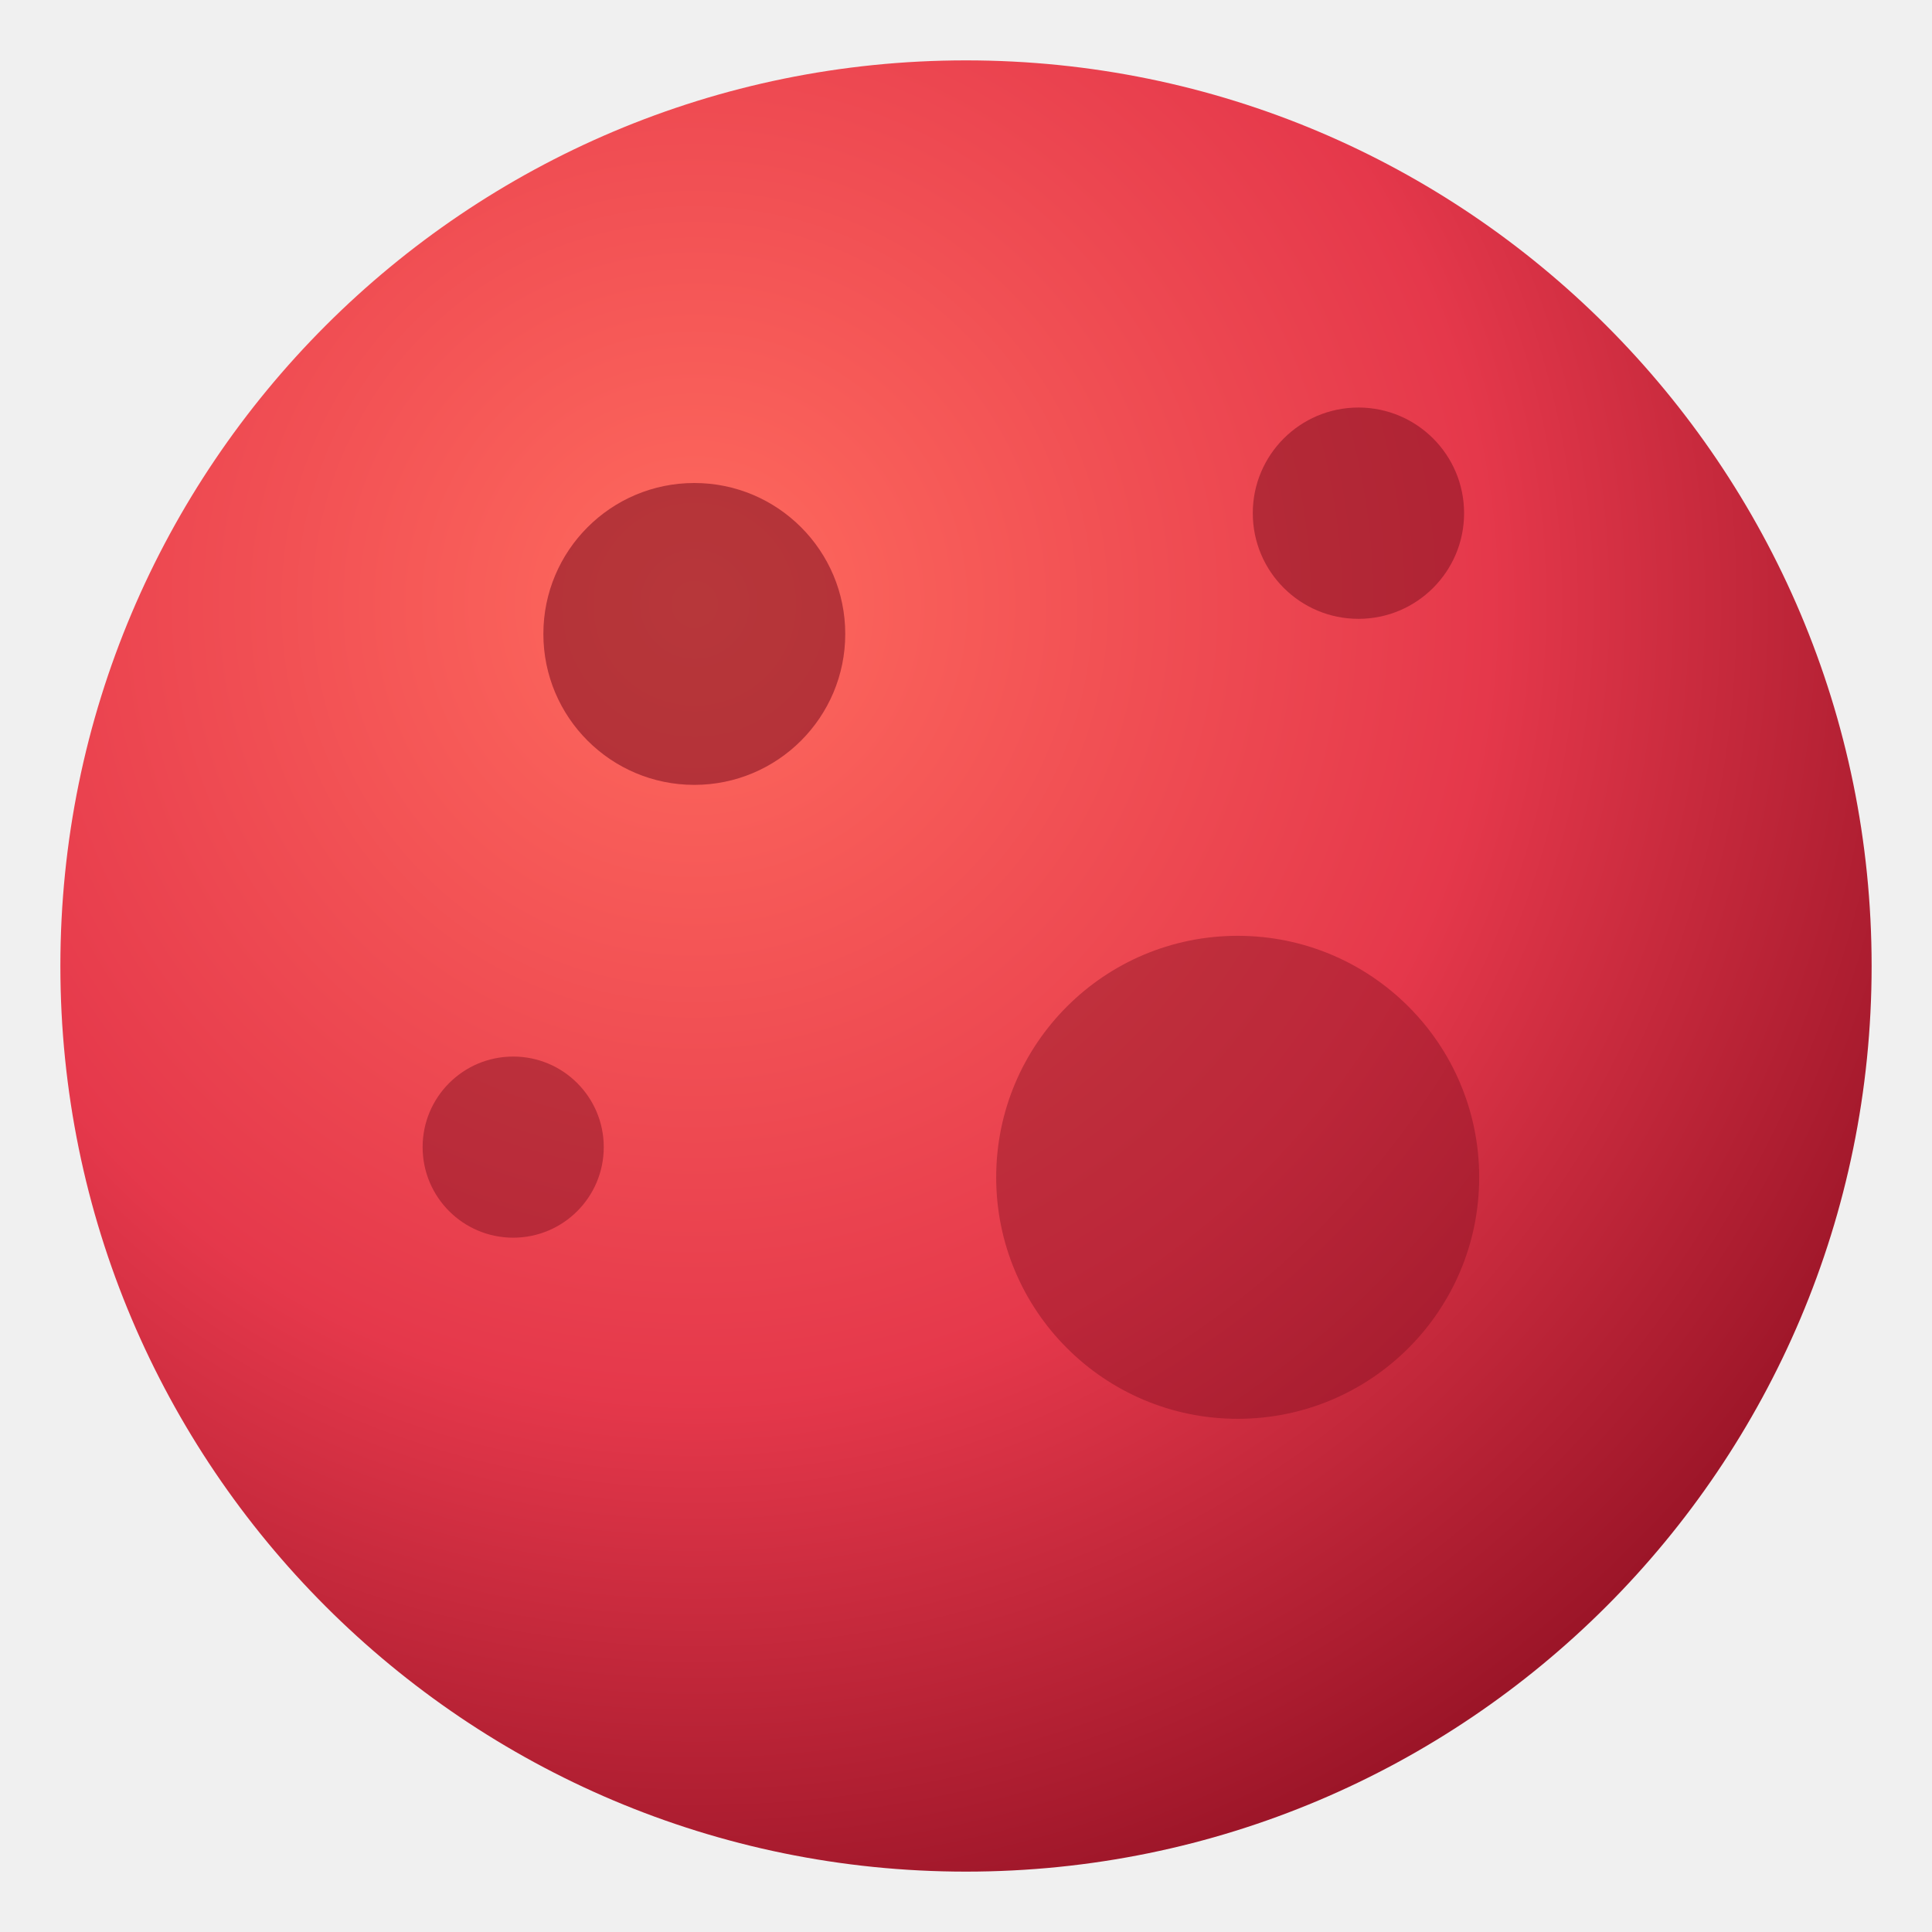
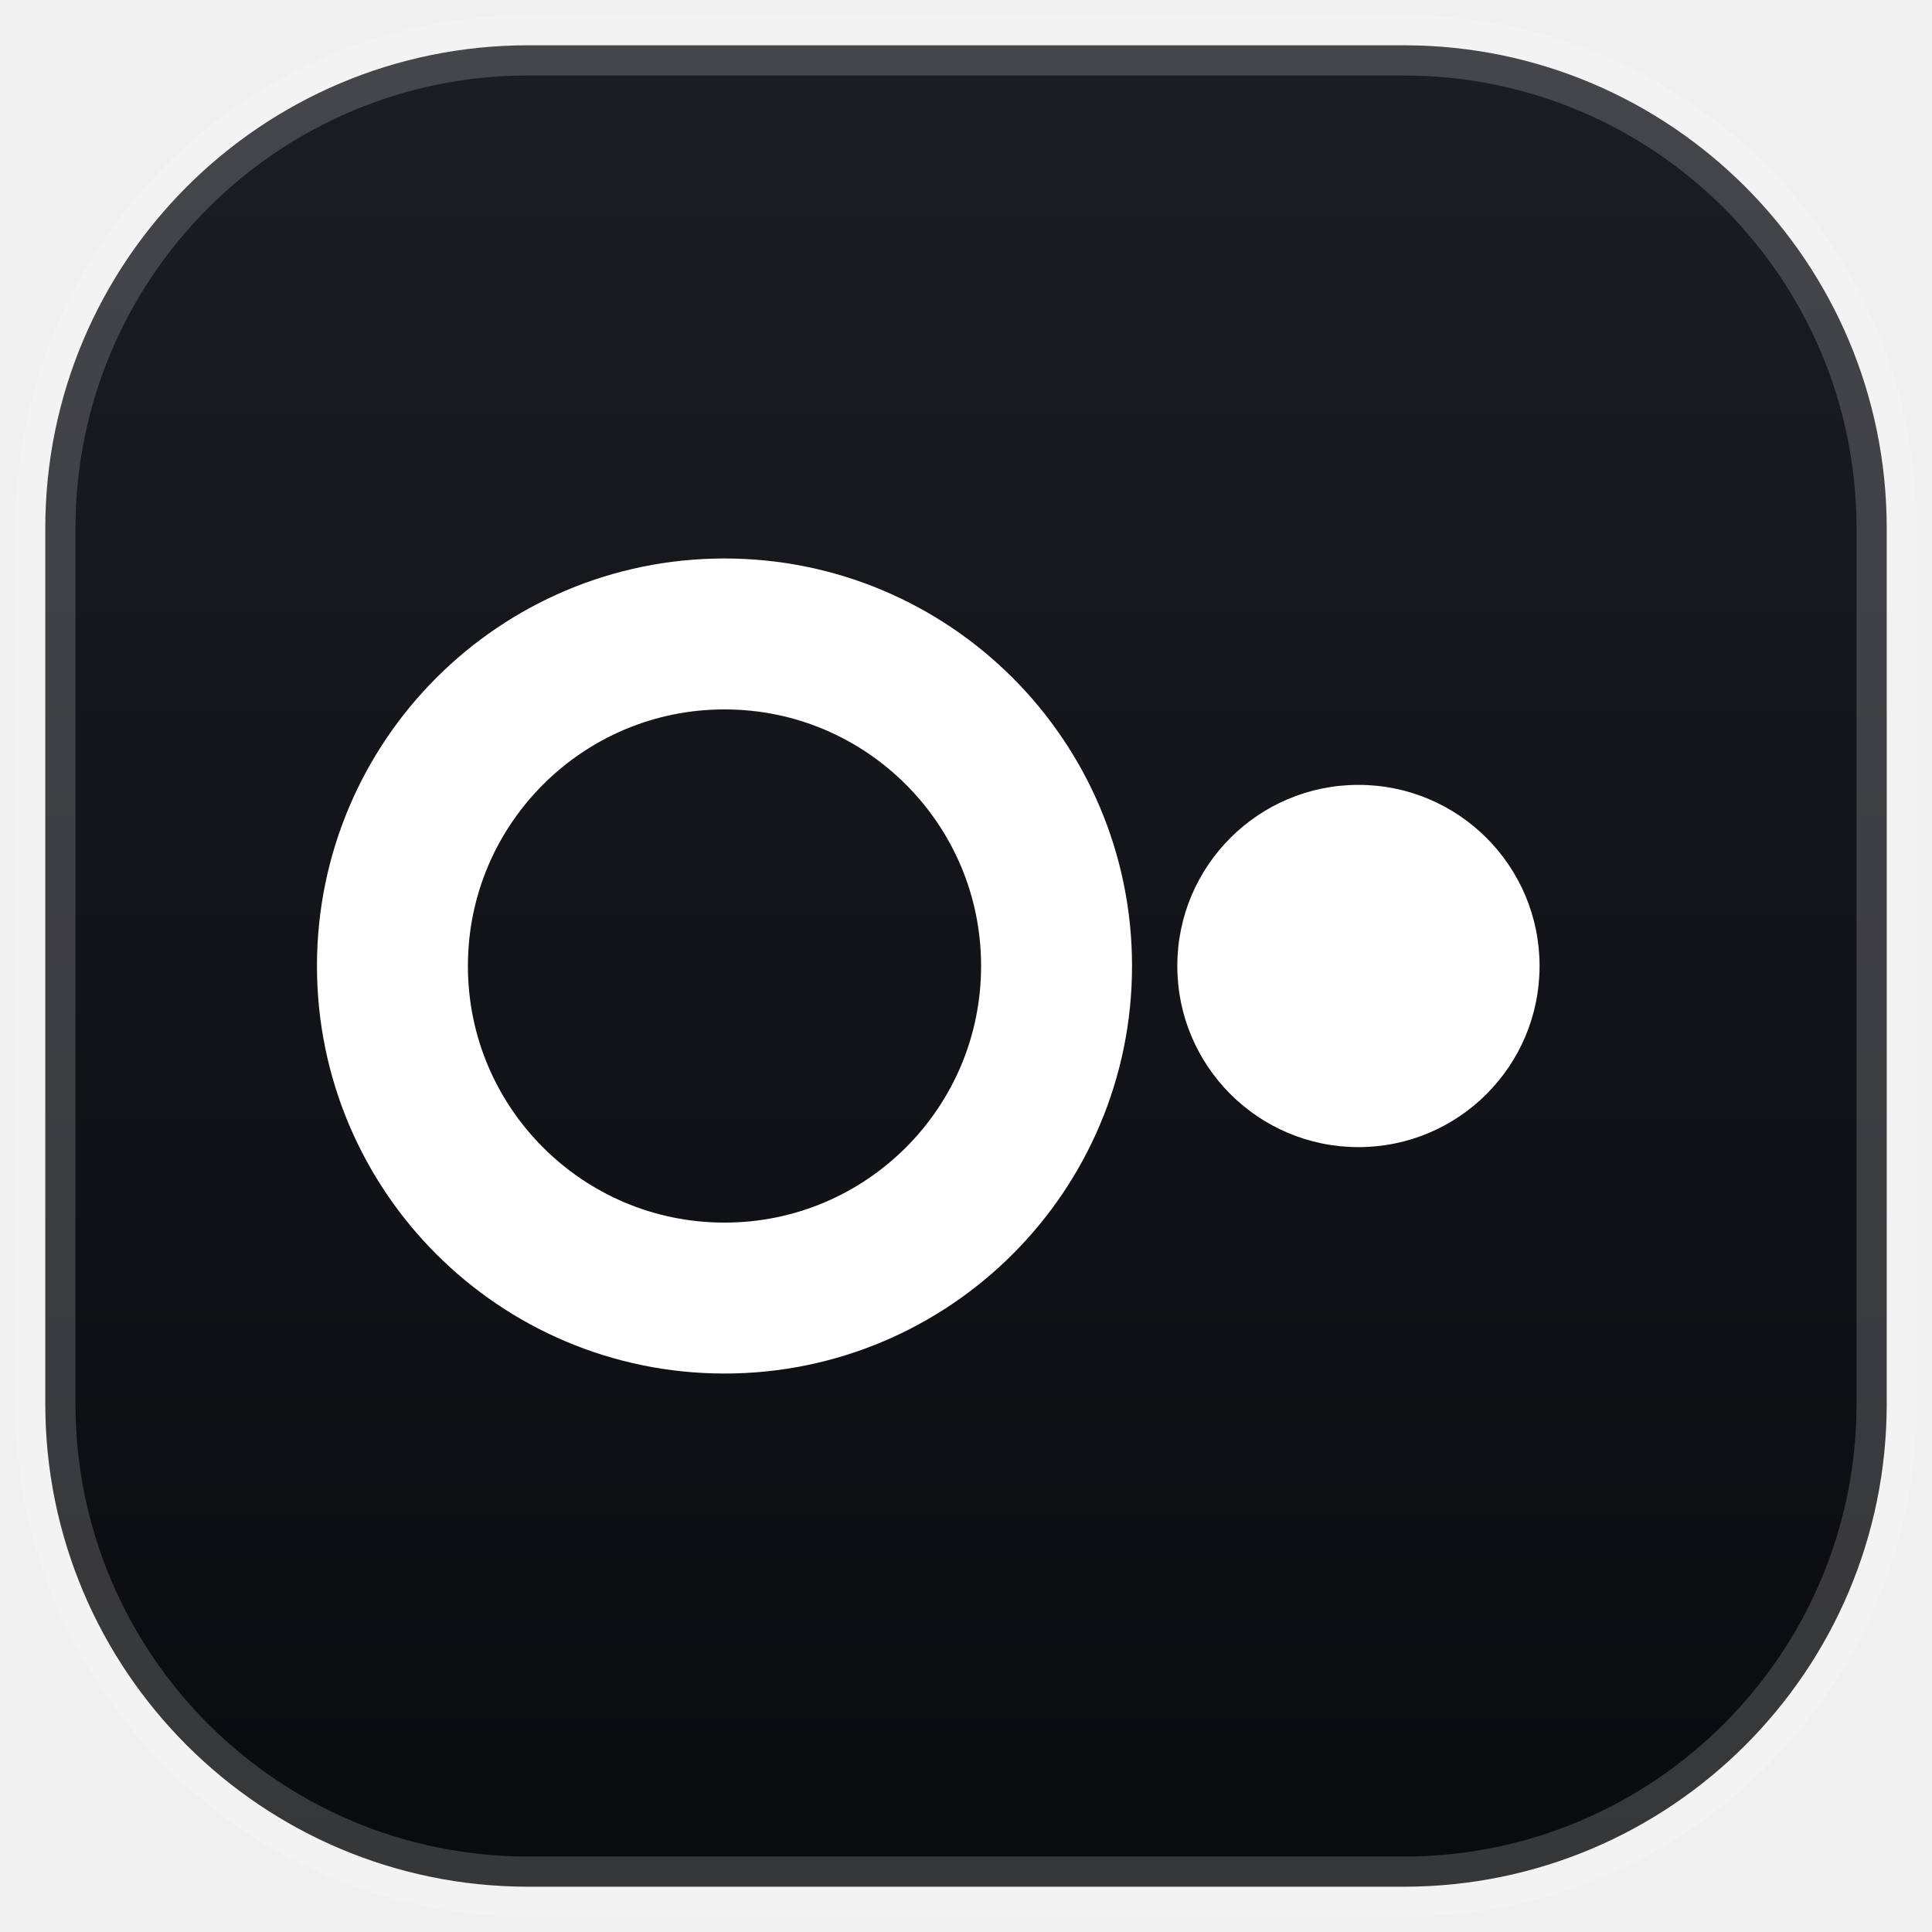
<svg xmlns="http://www.w3.org/2000/svg" viewBox="0 0 64 64">
  <defs>
-     <radialGradient id="moon" cx="35%" cy="30%" r="80%">
-       <stop offset="0%" stop-color="#ff6b5e" />
-       <stop offset="55%" stop-color="#e5384b" />
-       <stop offset="100%" stop-color="#8f0f22" />
-     </radialGradient>
+     <linearGradient id="tile" x1="0" y1="0" x2="0" y2="1">
+       <stop offset="0%" stop-color="#1b1d22" />
+       <stop offset="100%" stop-color="#0a0b0d" />
+     </linearGradient>
  </defs>
-   <circle cx="32" cy="32" r="30" fill="url(#moon)" />
-   <circle cx="23" cy="21" r="5" fill="#7c0d1e" opacity="0.55" />
-   <circle cx="41" cy="39" r="8" fill="#7c0d1e" opacity="0.4" />
-   <circle cx="45" cy="17" r="3.5" fill="#7c0d1e" opacity="0.5" />
-   <circle cx="17" cy="38" r="3" fill="#7c0d1e" opacity="0.45" />
+   <rect x="1.5" y="1.5" width="61" height="61" rx="16" fill="url(#tile)" />
+   <rect x="1.5" y="1.5" width="61" height="61" rx="16" fill="none" stroke="#ffffff" stroke-opacity="0.18" stroke-width="2" />
+   <circle cx="24" cy="32" r="11" fill="none" stroke="#ffffff" stroke-width="5" />
+   <circle cx="45" cy="32" r="6" fill="#ffffff" />
</svg>
